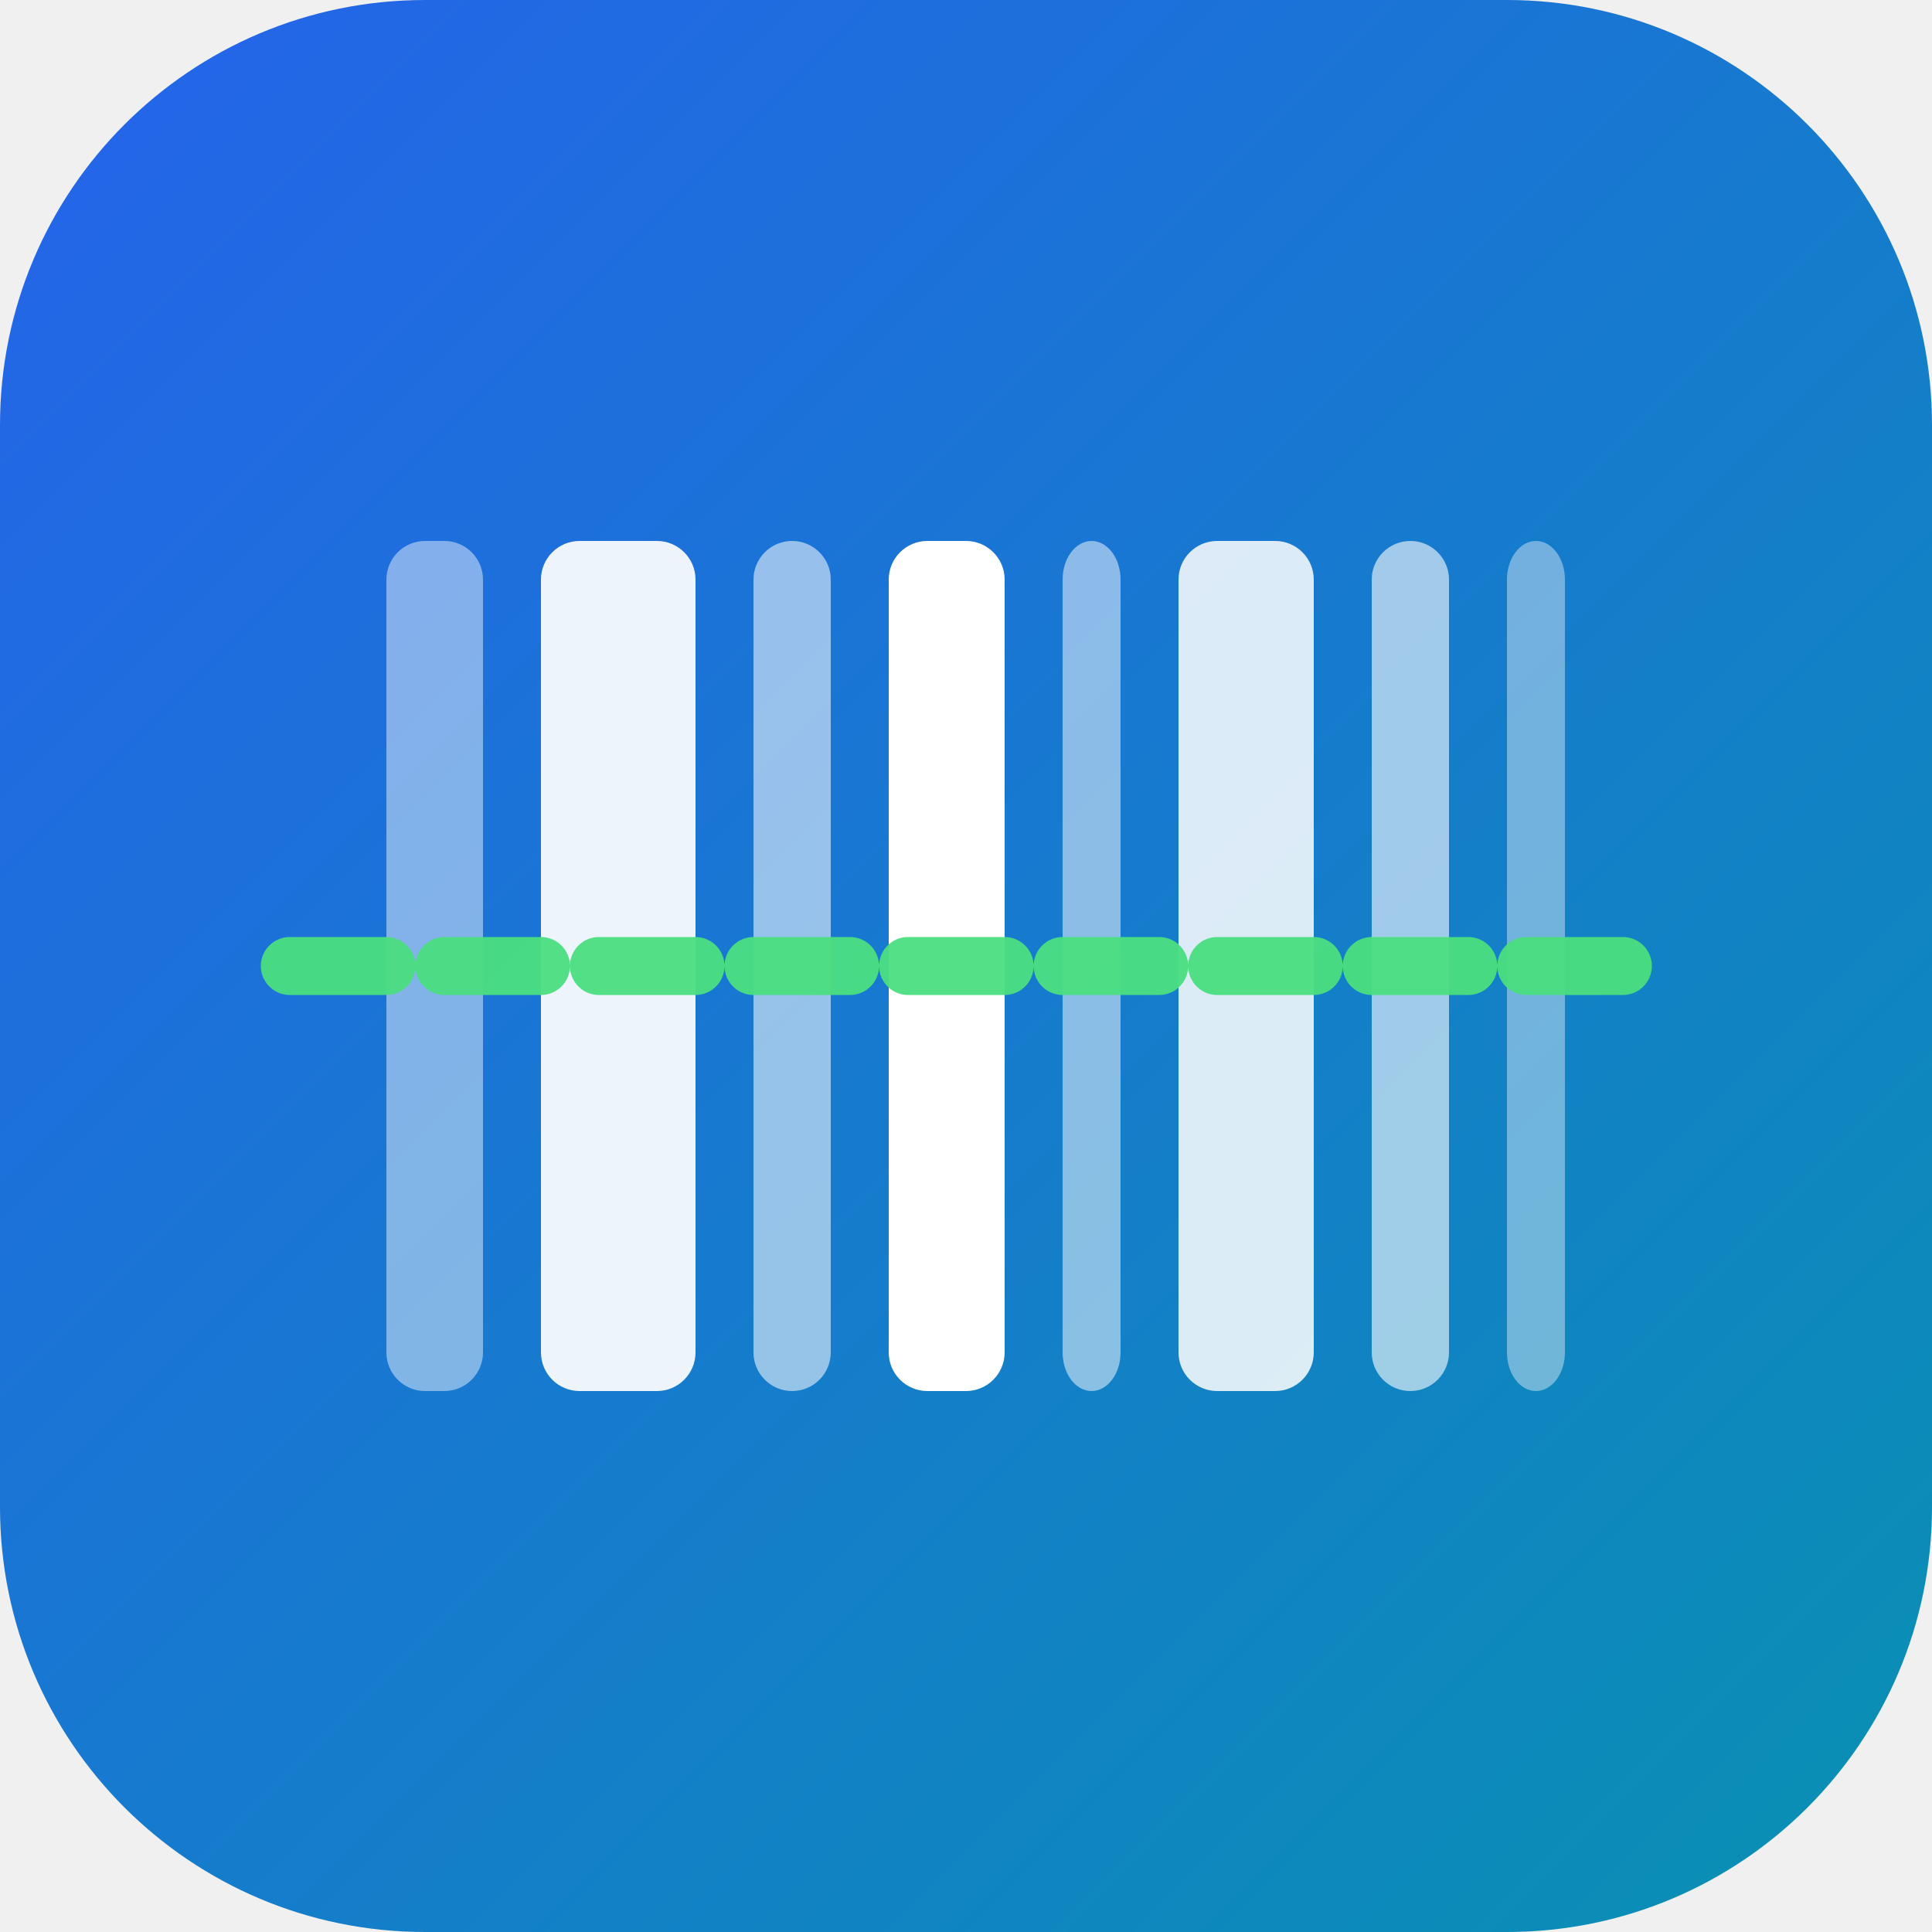
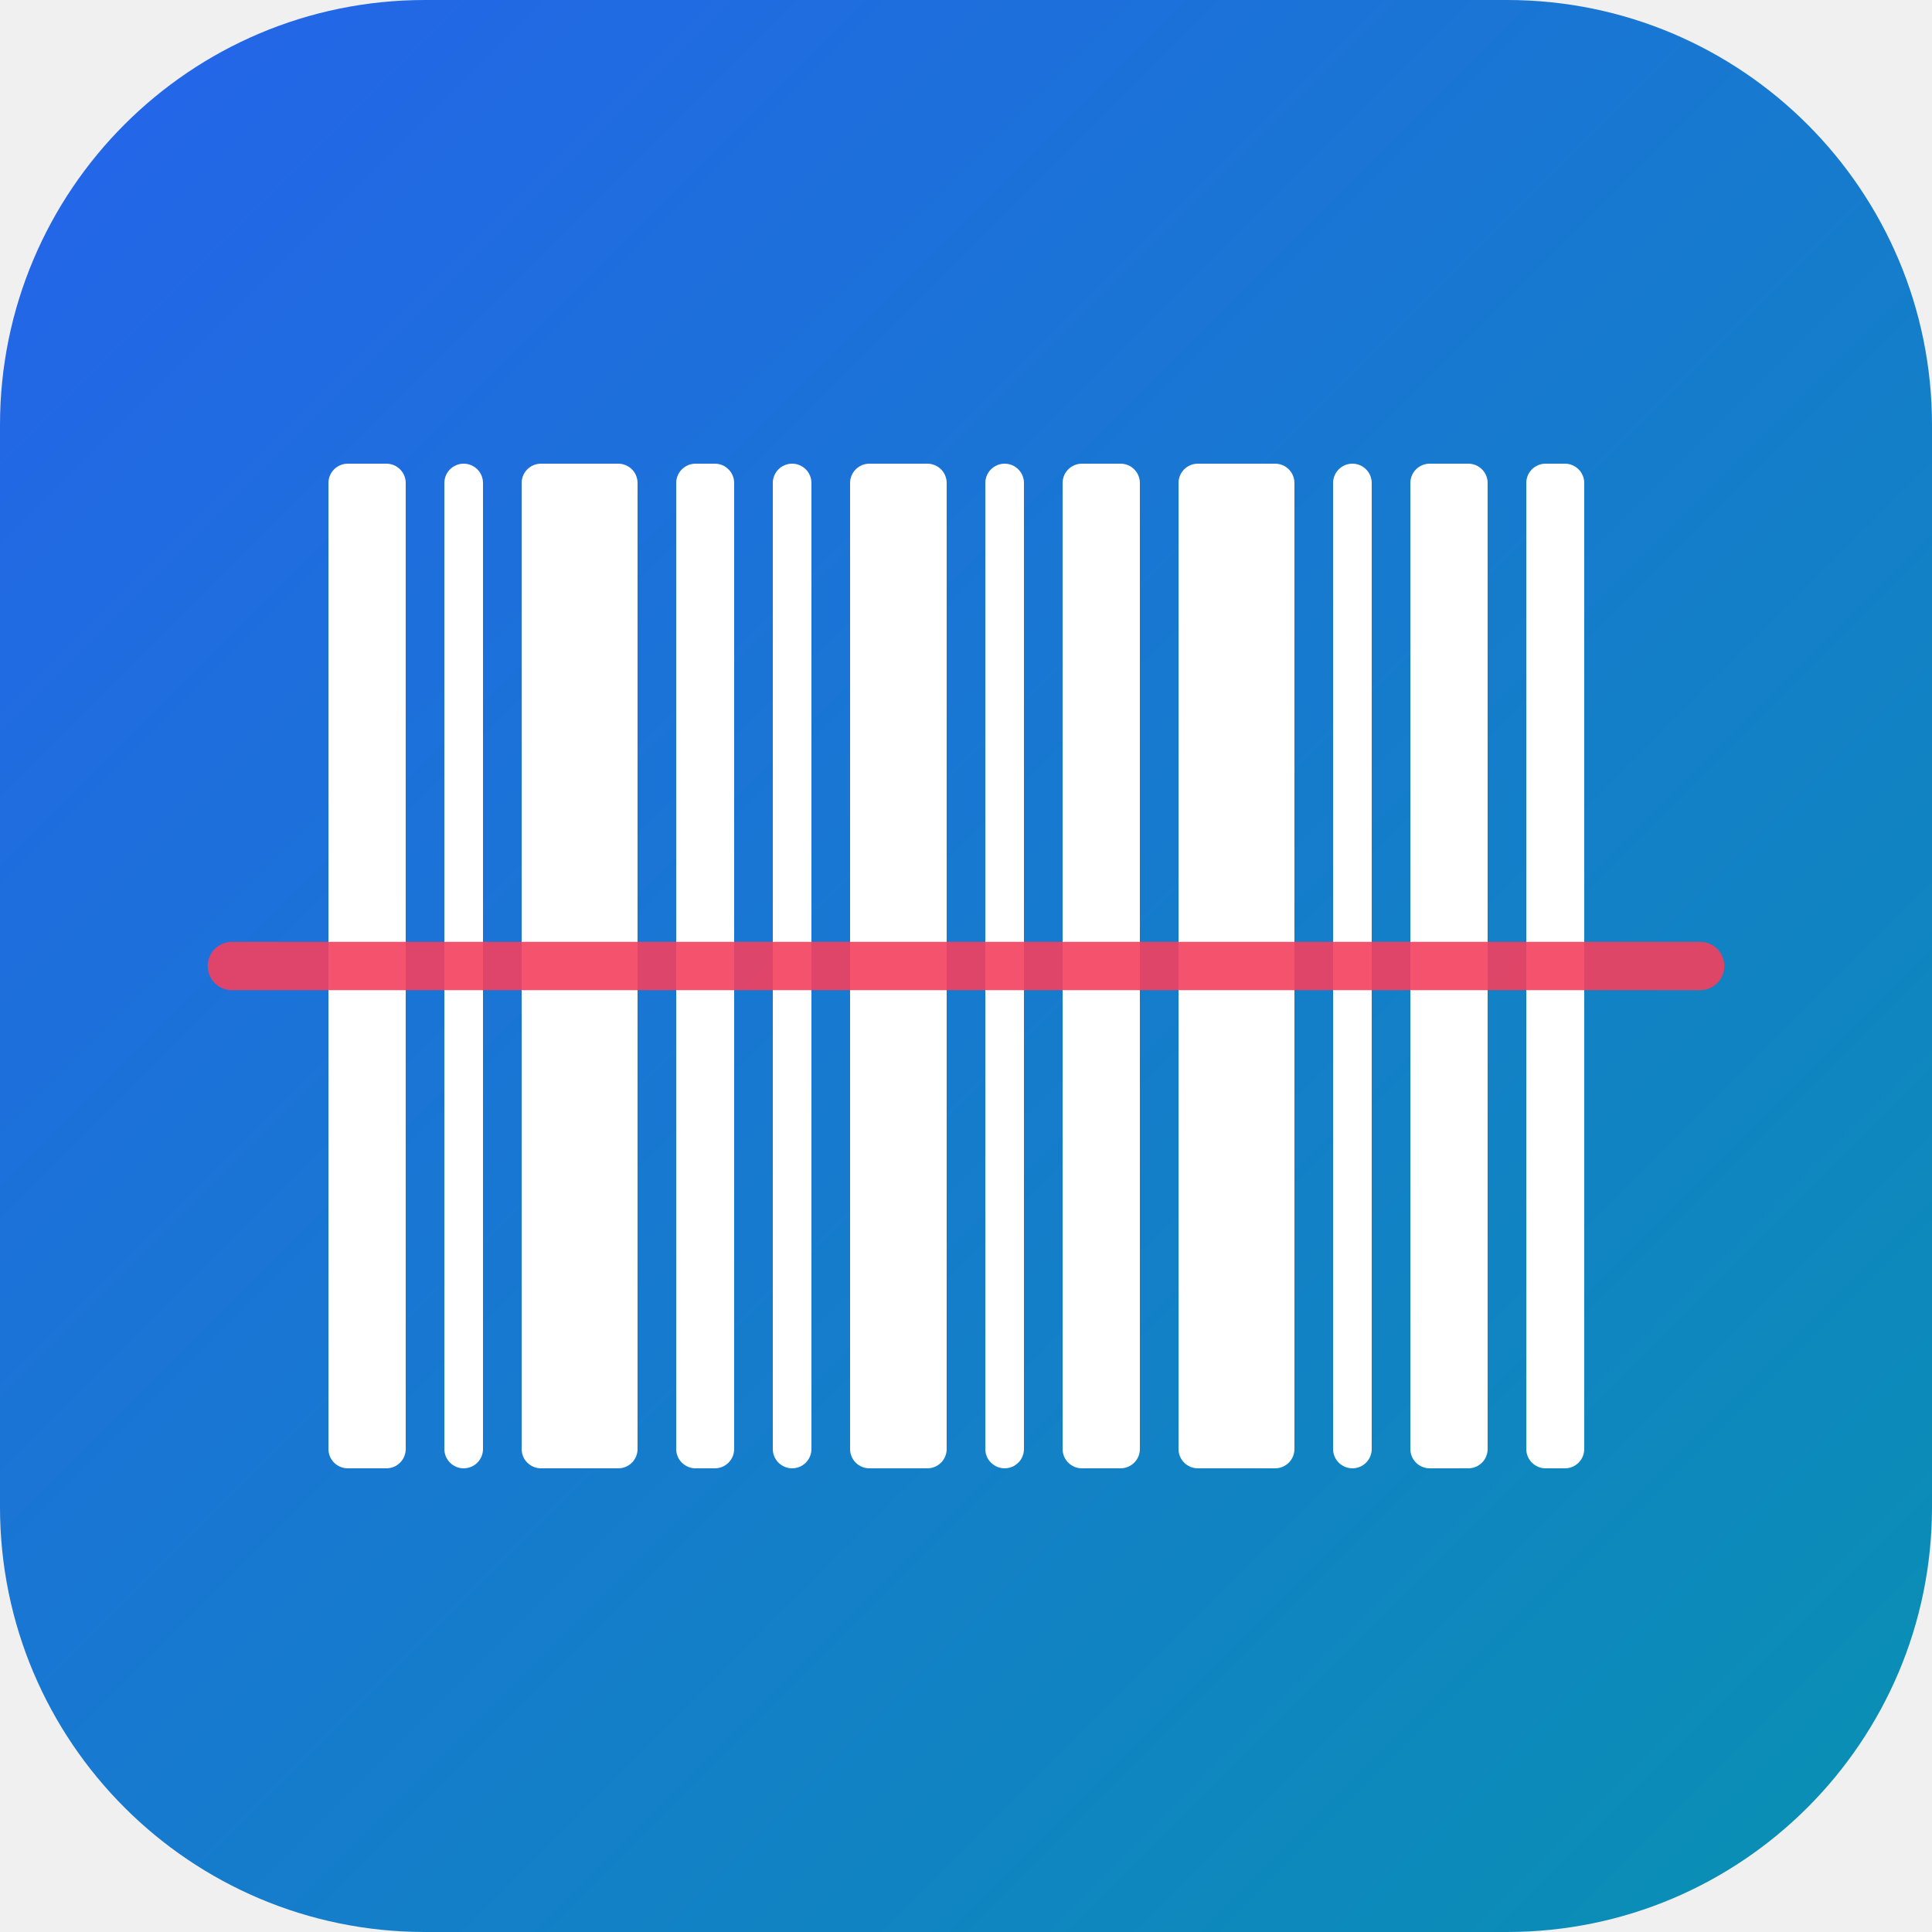
<svg xmlns="http://www.w3.org/2000/svg" width="100" height="100" viewBox="0 0 100 100" fill="none">
  <defs>
    <linearGradient id="fav" x1="0" y1="0" x2="100" y2="100" gradientUnits="userSpaceOnUse">
      <stop offset="0%" stop-color="#2563eb" />
      <stop offset="100%" stop-color="#0891b2" />
    </linearGradient>
  </defs>
  <rect width="100" height="100" rx="22" fill="url(#fav)" />
-   <rect x="20" y="28" width="5" height="44" rx="2" fill="white" opacity="0.45" />
-   <rect x="28" y="28" width="8" height="44" rx="2" fill="white" opacity="0.92" />
-   <rect x="39" y="28" width="4" height="44" rx="2" fill="white" opacity="0.55" />
-   <rect x="46" y="28" width="6" height="44" rx="2" fill="white" />
-   <rect x="55" y="28" width="3" height="44" rx="2" fill="white" opacity="0.5" />
-   <rect x="61" y="28" width="7" height="44" rx="2" fill="white" opacity="0.85" />
-   <rect x="71" y="28" width="4" height="44" rx="2" fill="white" opacity="0.6" />
-   <rect x="78" y="28" width="3" height="44" rx="2" fill="white" opacity="0.4" />
-   <line x1="15" y1="50" x2="85" y2="50" stroke="#4ade80" stroke-width="3" stroke-dasharray="5,3" stroke-linecap="round" opacity="0.95" />
+   <rect x="17" y="24" width="4" height="52" rx="1" fill="white" />
+   <rect x="23" y="24" width="2" height="52" rx="1" fill="white" />
+   <rect x="27" y="24" width="6" height="52" rx="1" fill="white" />
+   <rect x="35" y="24" width="3" height="52" rx="1" fill="white" />
+   <rect x="40" y="24" width="2" height="52" rx="1" fill="white" />
+   <rect x="44" y="24" width="5" height="52" rx="1" fill="white" />
+   <rect x="51" y="24" width="2" height="52" rx="1" fill="white" />
+   <rect x="55" y="24" width="4" height="52" rx="1" fill="white" />
+   <rect x="61" y="24" width="6" height="52" rx="1" fill="white" />
+   <rect x="69" y="24" width="2" height="52" rx="1" fill="white" />
+   <rect x="73" y="24" width="4" height="52" rx="1" fill="white" />
+   <rect x="79" y="24" width="3" height="52" rx="1" fill="white" />
+   <line x1="12" y1="50" x2="88" y2="50" stroke="#f43f5e" stroke-width="2.5" stroke-linecap="round" opacity="0.9" />
</svg>
